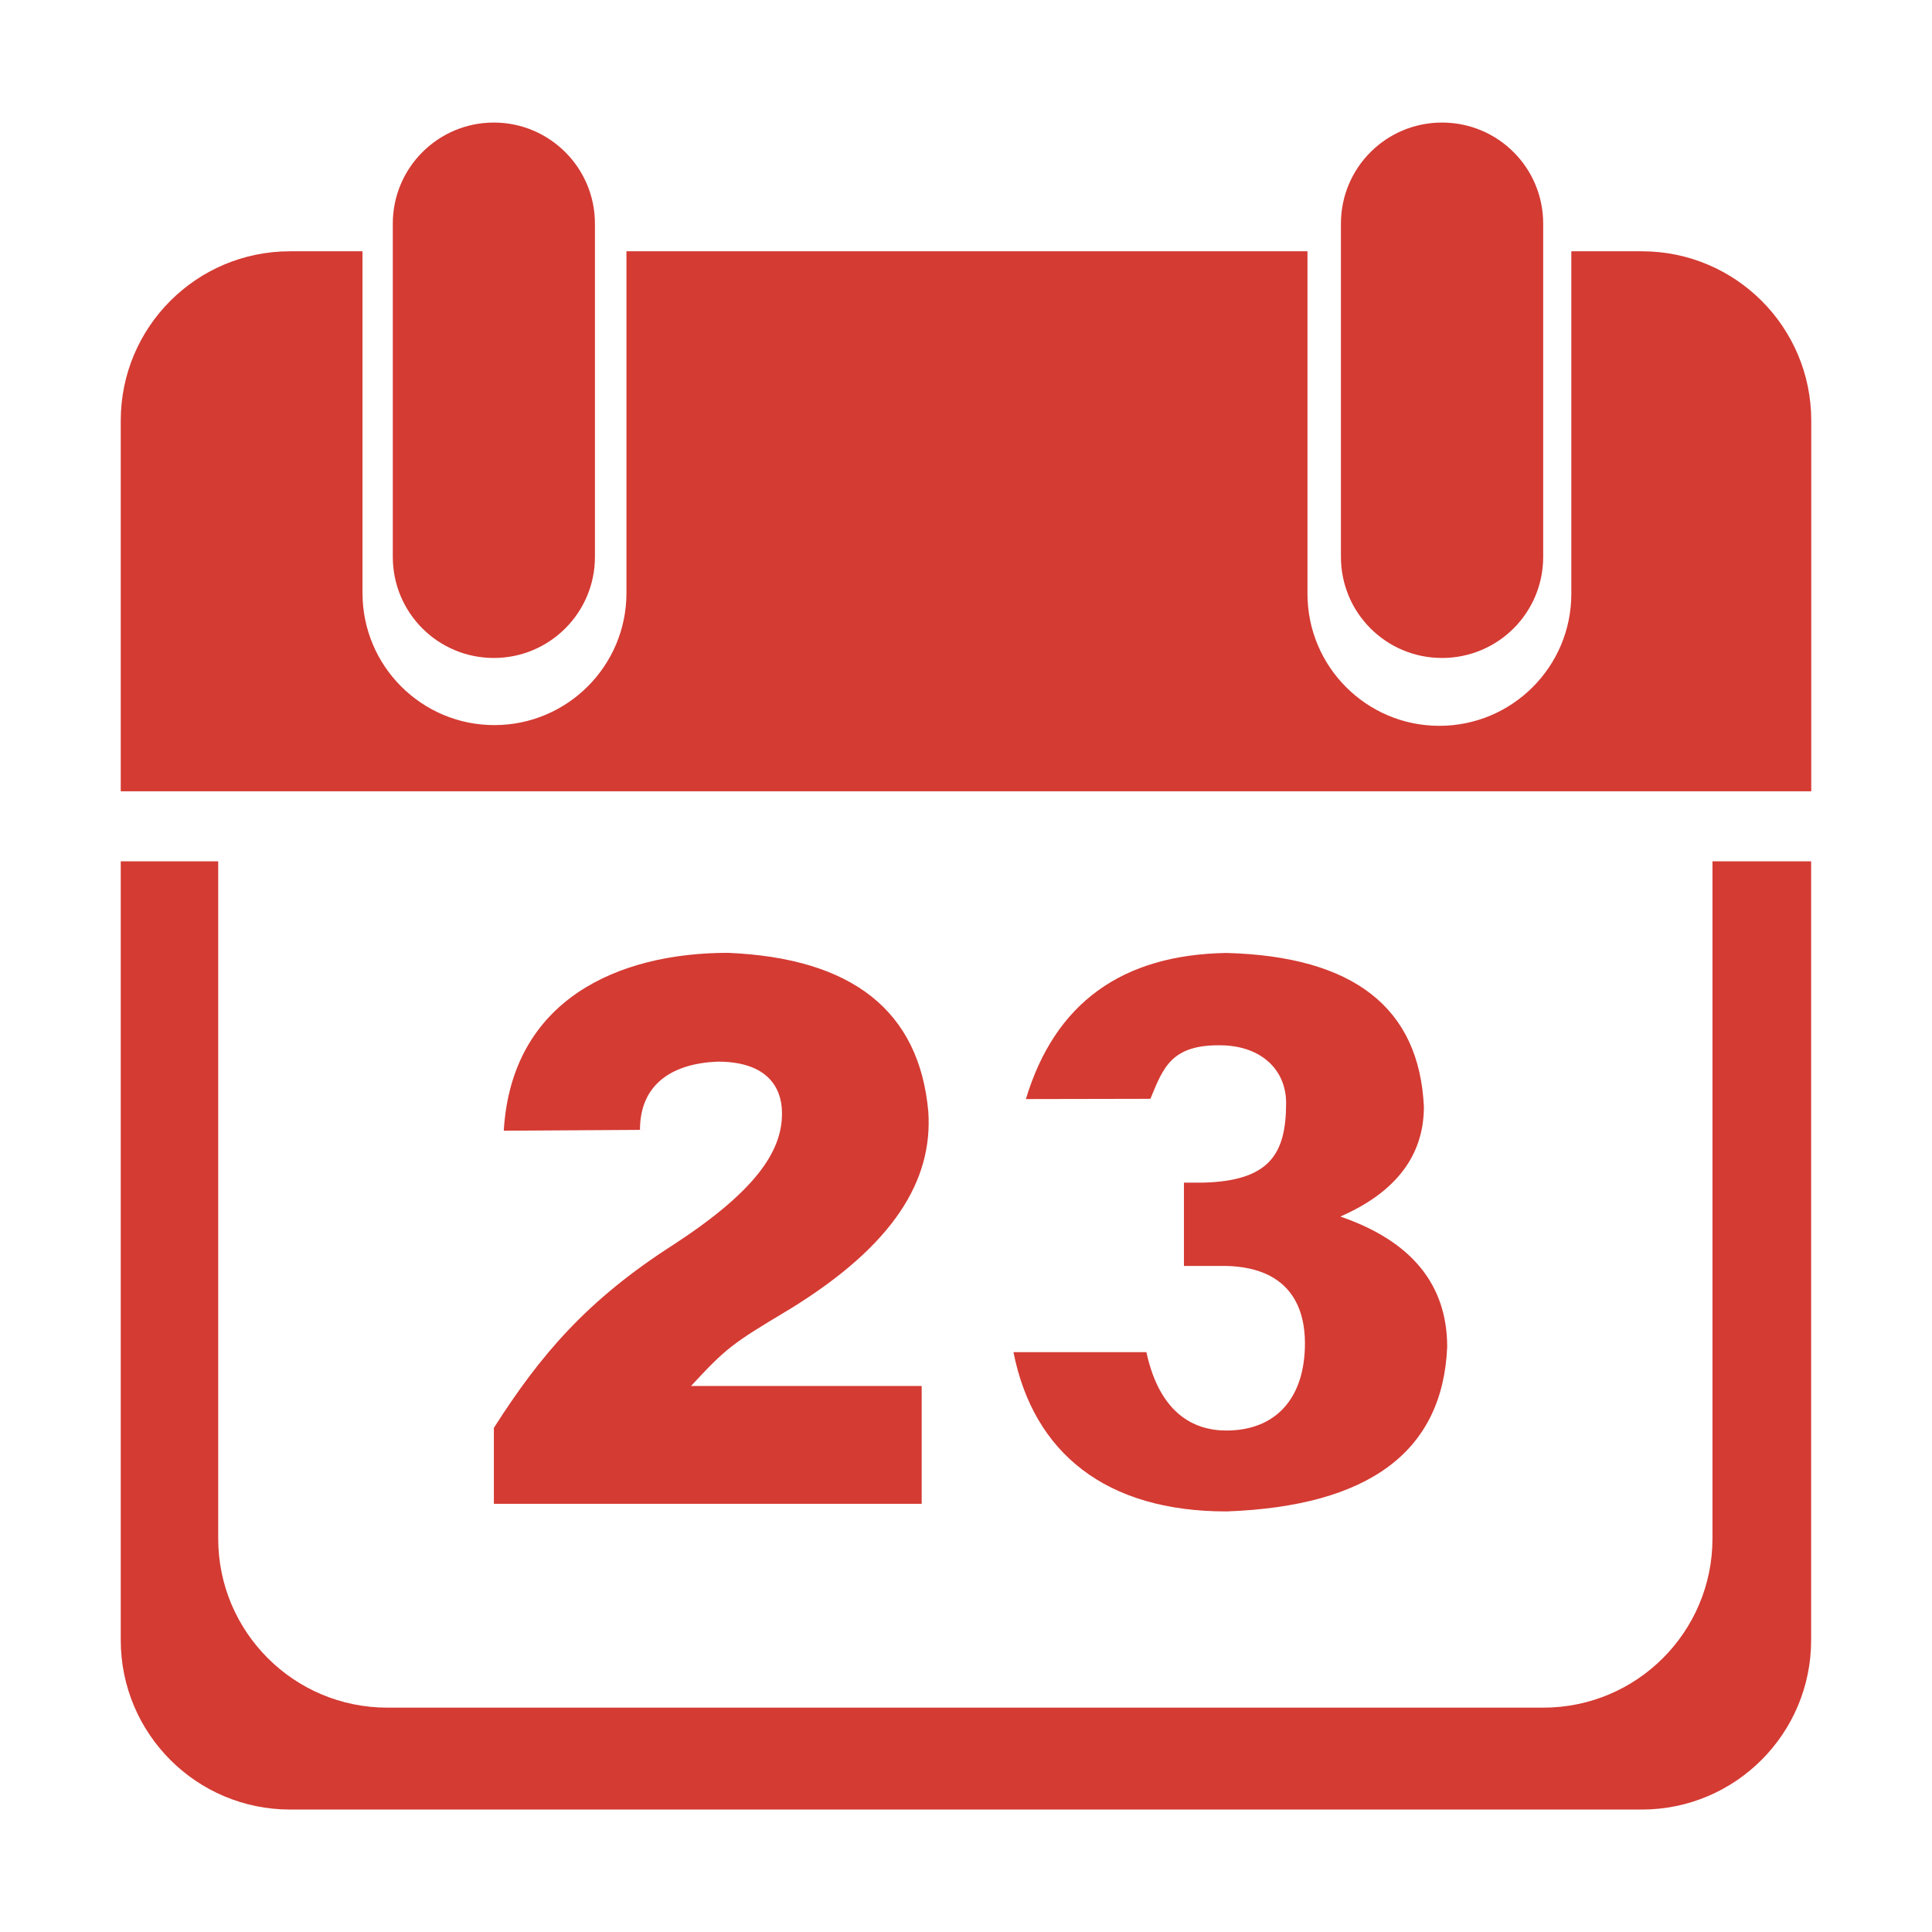
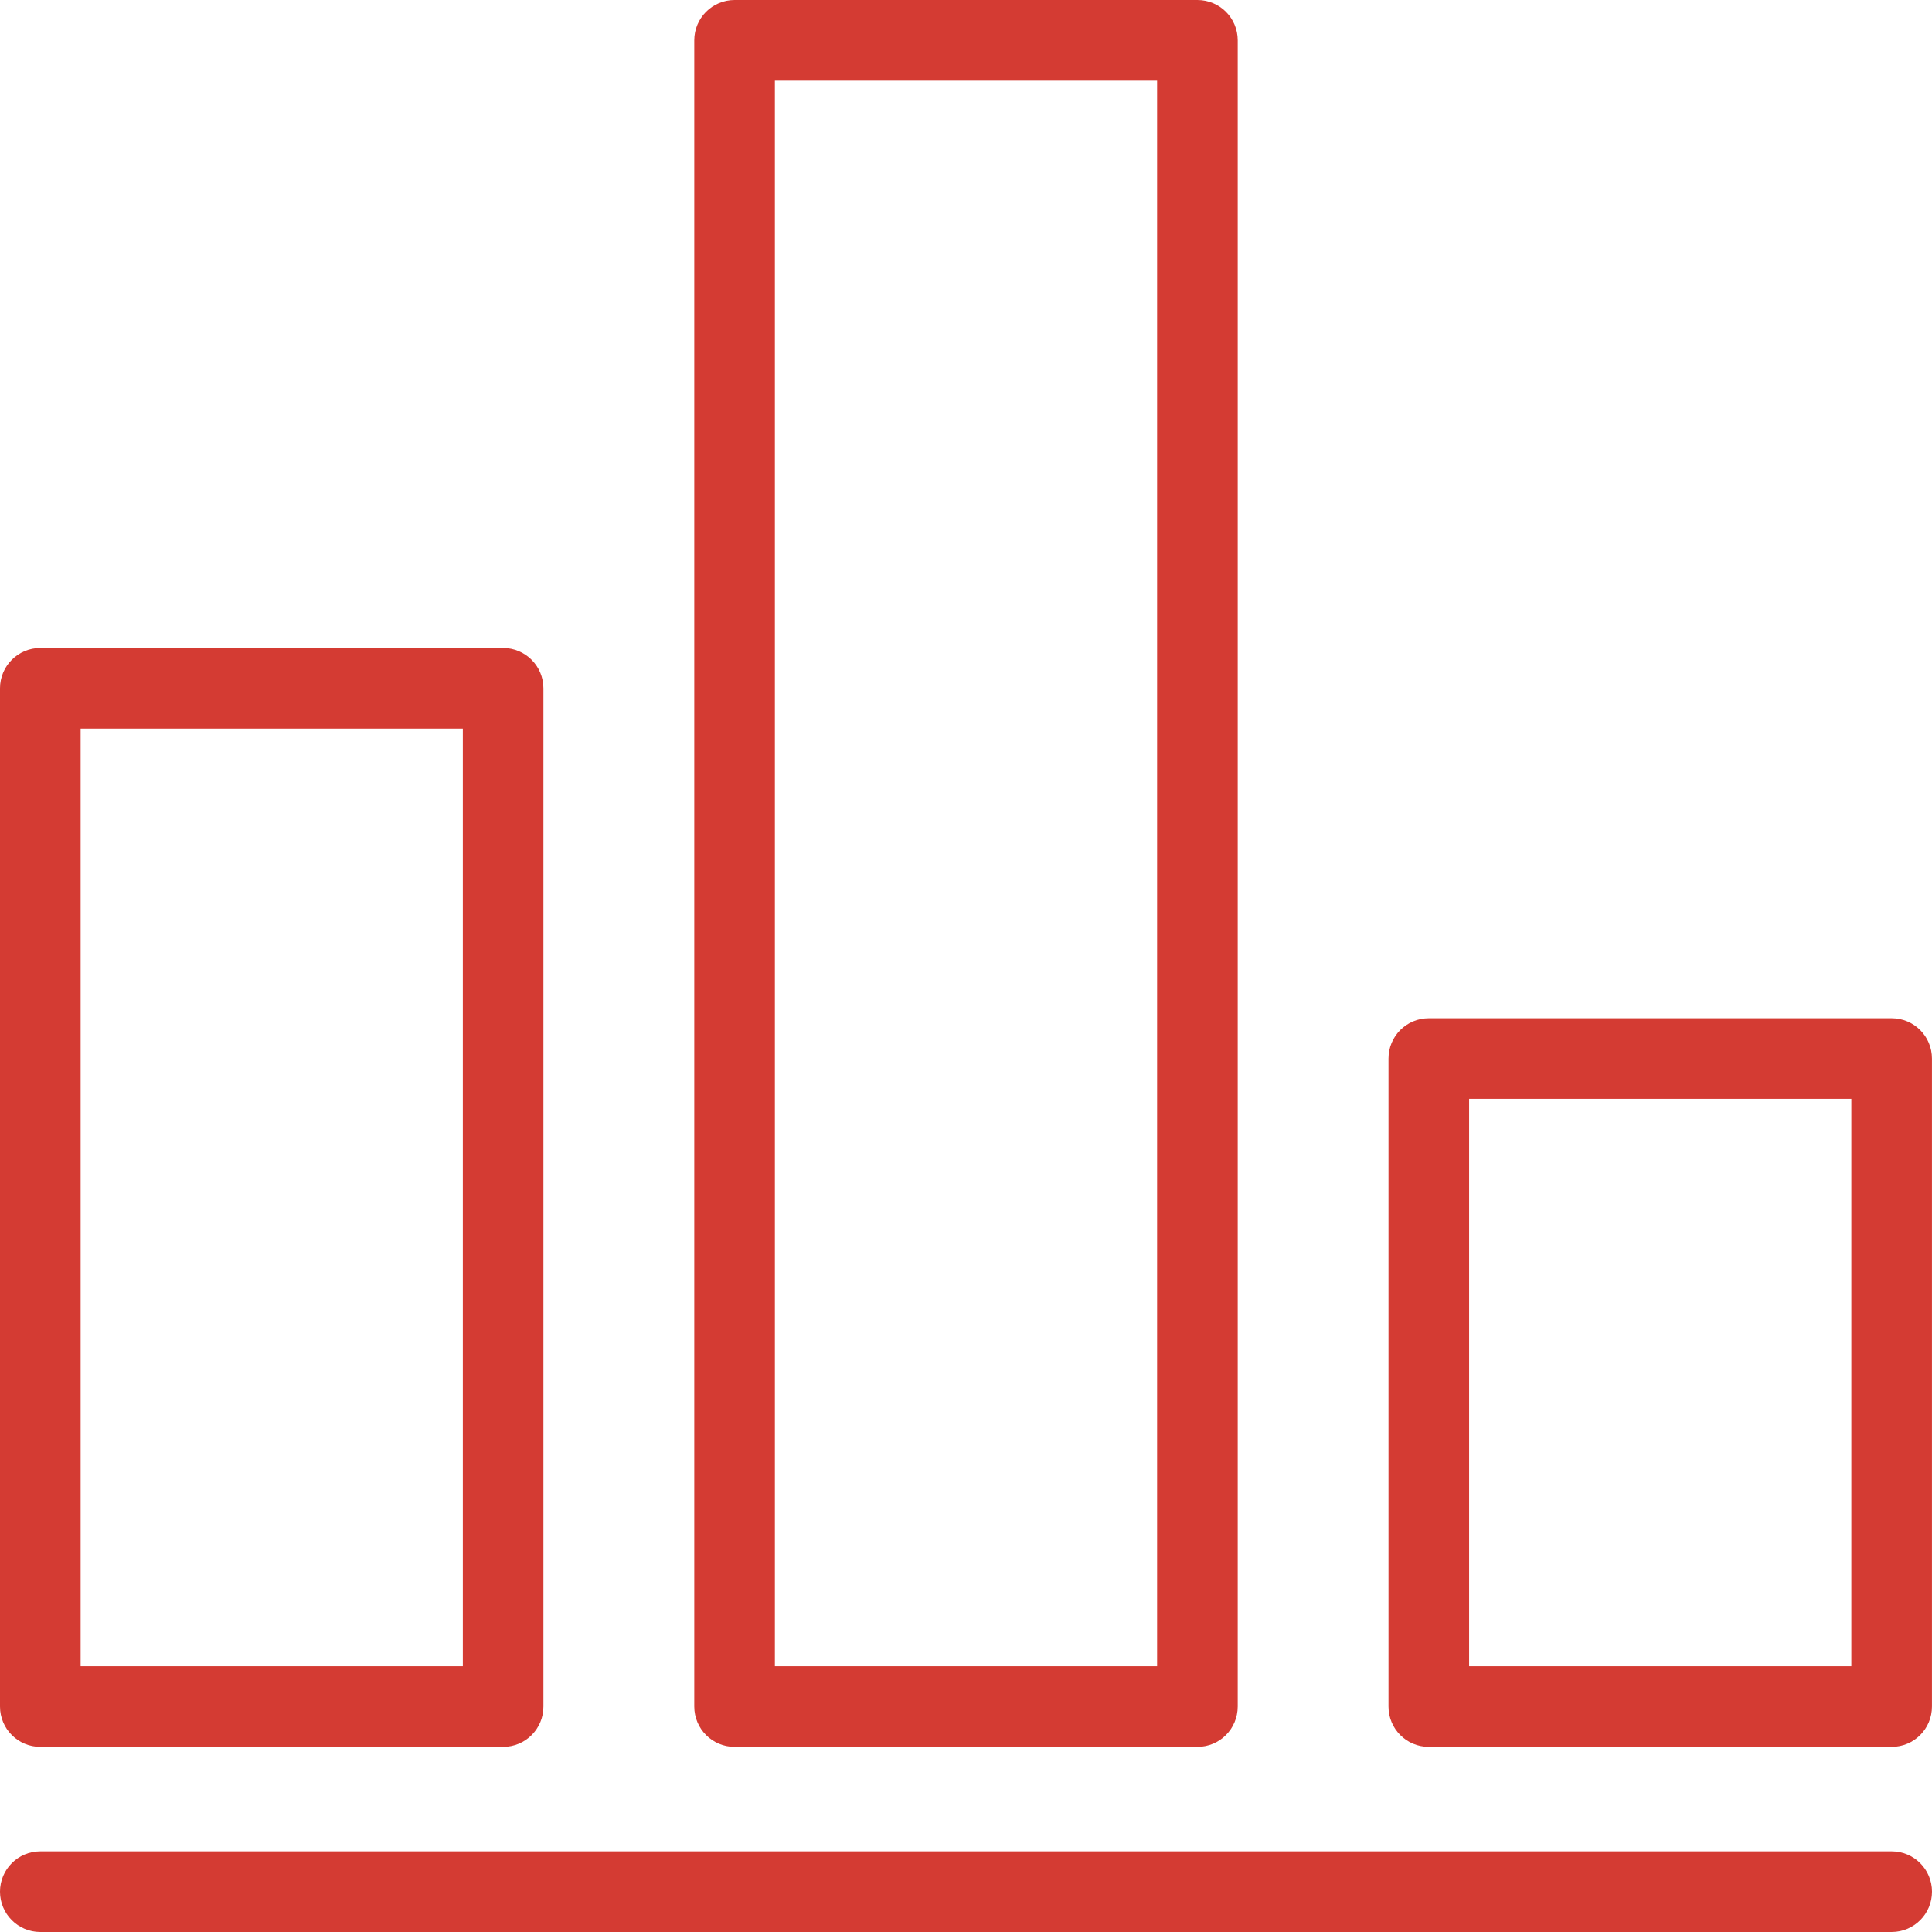
- <svg xmlns="http://www.w3.org/2000/svg" t="1519798110359" class="icon" style="" viewBox="0 0 1024 1024" version="1.1" p-id="13487" data-spm-anchor-id="a313x.7781069.0.i15" width="200" height="200">
+ <svg xmlns="http://www.w3.org/2000/svg" t="1519783085107" class="icon" style="" viewBox="0 0 1024 1024" version="1.1" p-id="11938" width="200" height="200">
  <defs>
    <style type="text/css" />
  </defs>
-   <path d="M870.208 133.184l-37.376 0 0 181.568c0 38.592-31.296 69.952-69.952 69.952-38.592 0-69.888-31.36-69.888-69.952L692.992 133.184l-360.96 0 0 181.12c0 38.656-31.36 70.016-70.016 70.016-38.592 0-69.888-31.36-69.888-70.016l0-181.12-38.4 0C104.128 133.184 64 173.376 64 222.912l0 196.48 896 0 0-196.48C960 173.376 919.872 133.184 870.208 133.184z" p-id="13488" fill="#D43B33" />
-   <path d="M315.328 295.168c0 29.632-24.064 53.568-53.568 53.568l0 0c-29.632 0-53.568-23.936-53.568-53.568L208.192 118.528c0-29.632 24-53.568 53.568-53.568l0 0c29.504 0 53.568 23.936 53.568 53.568L315.328 295.168z" p-id="13489" fill="#D43B33" />
-   <path d="M817.92 295.168c0 29.632-23.936 53.568-53.632 53.568l0 0c-29.632 0-53.568-23.936-53.568-53.568L710.72 118.528c0-29.632 23.936-53.568 53.568-53.568l0 0c29.696 0 53.632 23.936 53.632 53.568L817.92 295.168z" p-id="13490" fill="#D43B33" />
-   <path d="M907.648 456.512l0 7.04 0 102.016 0 249.856c0 49.536-40.128 89.664-89.664 89.664L205.312 905.088c-49.536 0-89.664-40.128-89.664-89.664l0-258.56L115.648 463.936 115.648 456.512 64 456.512l0 88.576 0 11.84 0 312.384c0 49.536 40.128 89.792 89.792 89.792l716.352 0c49.664 0 89.792-40.256 89.792-89.792L959.936 565.568l0-20.48L959.936 456.512 907.648 456.512z" p-id="13491" fill="#D43B33" />
-   <path d="M537.152 716.672l70.464 0c6.976 32.256 24.896 41.536 42.368 41.536 25.92 0 41.664-16.768 41.664-46.272 0-16.64-6.208-40.064-41.664-40.96L627.52 670.976 627.52 626.816l10.176 0c35.456-0.896 43.968-15.424 43.968-42.24 0-17.344-12.864-29.952-33.664-30.528C620.736 553.344 616.576 565.888 609.728 582.4L543.744 582.528c15.296-50.752 50.752-76.544 106.304-77.44 67.328 1.792 102.208 28.992 104.64 81.536 0 25.792-14.848 45.312-44.288 58.176 37.696 12.928 56.64 36.032 56.64 69.12-2.368 55.36-41.344 84.416-116.928 87.168C586.24 801.152 547.776 770.176 537.152 716.672z" p-id="13492" fill="#D43B33" />
-   <path d="M488.512 734.656l0 62.4L261.76 797.056l0-40.256c24.704-38.72 49.344-67.776 95.488-97.28 42.432-27.712 57.216-48.832 57.216-69.12 0-4.48 0.192-27.712-33.984-27.712C356.672 563.584 339.2 574.336 339.2 598.848L267.008 599.296c4.16-69.568 60.8-94.272 118.784-94.272 66.048 2.752 101.504 30.848 106.24 84.288 2.368 36.032-17.92 70.464-73.472 104.576-30.72 18.368-33.472 20.416-52.288 40.704L488.512 734.592z" p-id="13493" fill="#D43B33" />
+   <path d="M1002.624 981.269 21.355 981.269C9.557 981.269 0 990.827 0 1002.624 0 1014.443 9.557 1024 21.355 1024l981.269 0C1014.464 1024 1024 1014.443 1024 1002.624 1024 990.827 1014.464 981.269 1002.624 981.269z" p-id="11939" fill="#D43B33" />
+   <path d="M757.291 925.867l245.333 0c11.84 0 21.376-9.557 21.355-21.376L1023.979 561.067c0-11.819-9.515-21.376-21.376-21.376L757.291 539.691c-11.84 0-21.355 9.557-21.355 21.376l0 343.445C735.936 916.309 745.451 925.867 757.291 925.867zM778.667 582.421l202.581 0 0 300.715L778.667 883.136 778.667 582.421z" p-id="11940" fill="#D43B33" />
+   <path d="M389.333 925.867l245.312 0c11.861 0 21.376-9.557 21.376-21.376L656.021 21.355C656.021 9.557 646.507 0 634.645 0L389.333 0c-11.797 0-21.355 9.557-21.355 21.355l0 883.136C367.979 916.309 377.536 925.867 389.333 925.867zM410.709 42.731l202.581 0 0 840.405-202.581 0L410.709 42.731z" p-id="11941" fill="#D43B33" />
+   <path d="M21.355 925.867l245.333 0c11.797 0 21.376-9.557 21.333-21.376L288.021 364.8c0-11.776-9.579-21.355-21.355-21.355L21.355 343.445C9.557 343.445 0 353.003 0 364.8l0 539.691C0 916.309 9.557 925.867 21.355 925.867zM42.731 386.176l202.581 0 0 496.939L42.731 883.115 42.731 386.176z" p-id="11942" fill="#D43B33" />
</svg>
